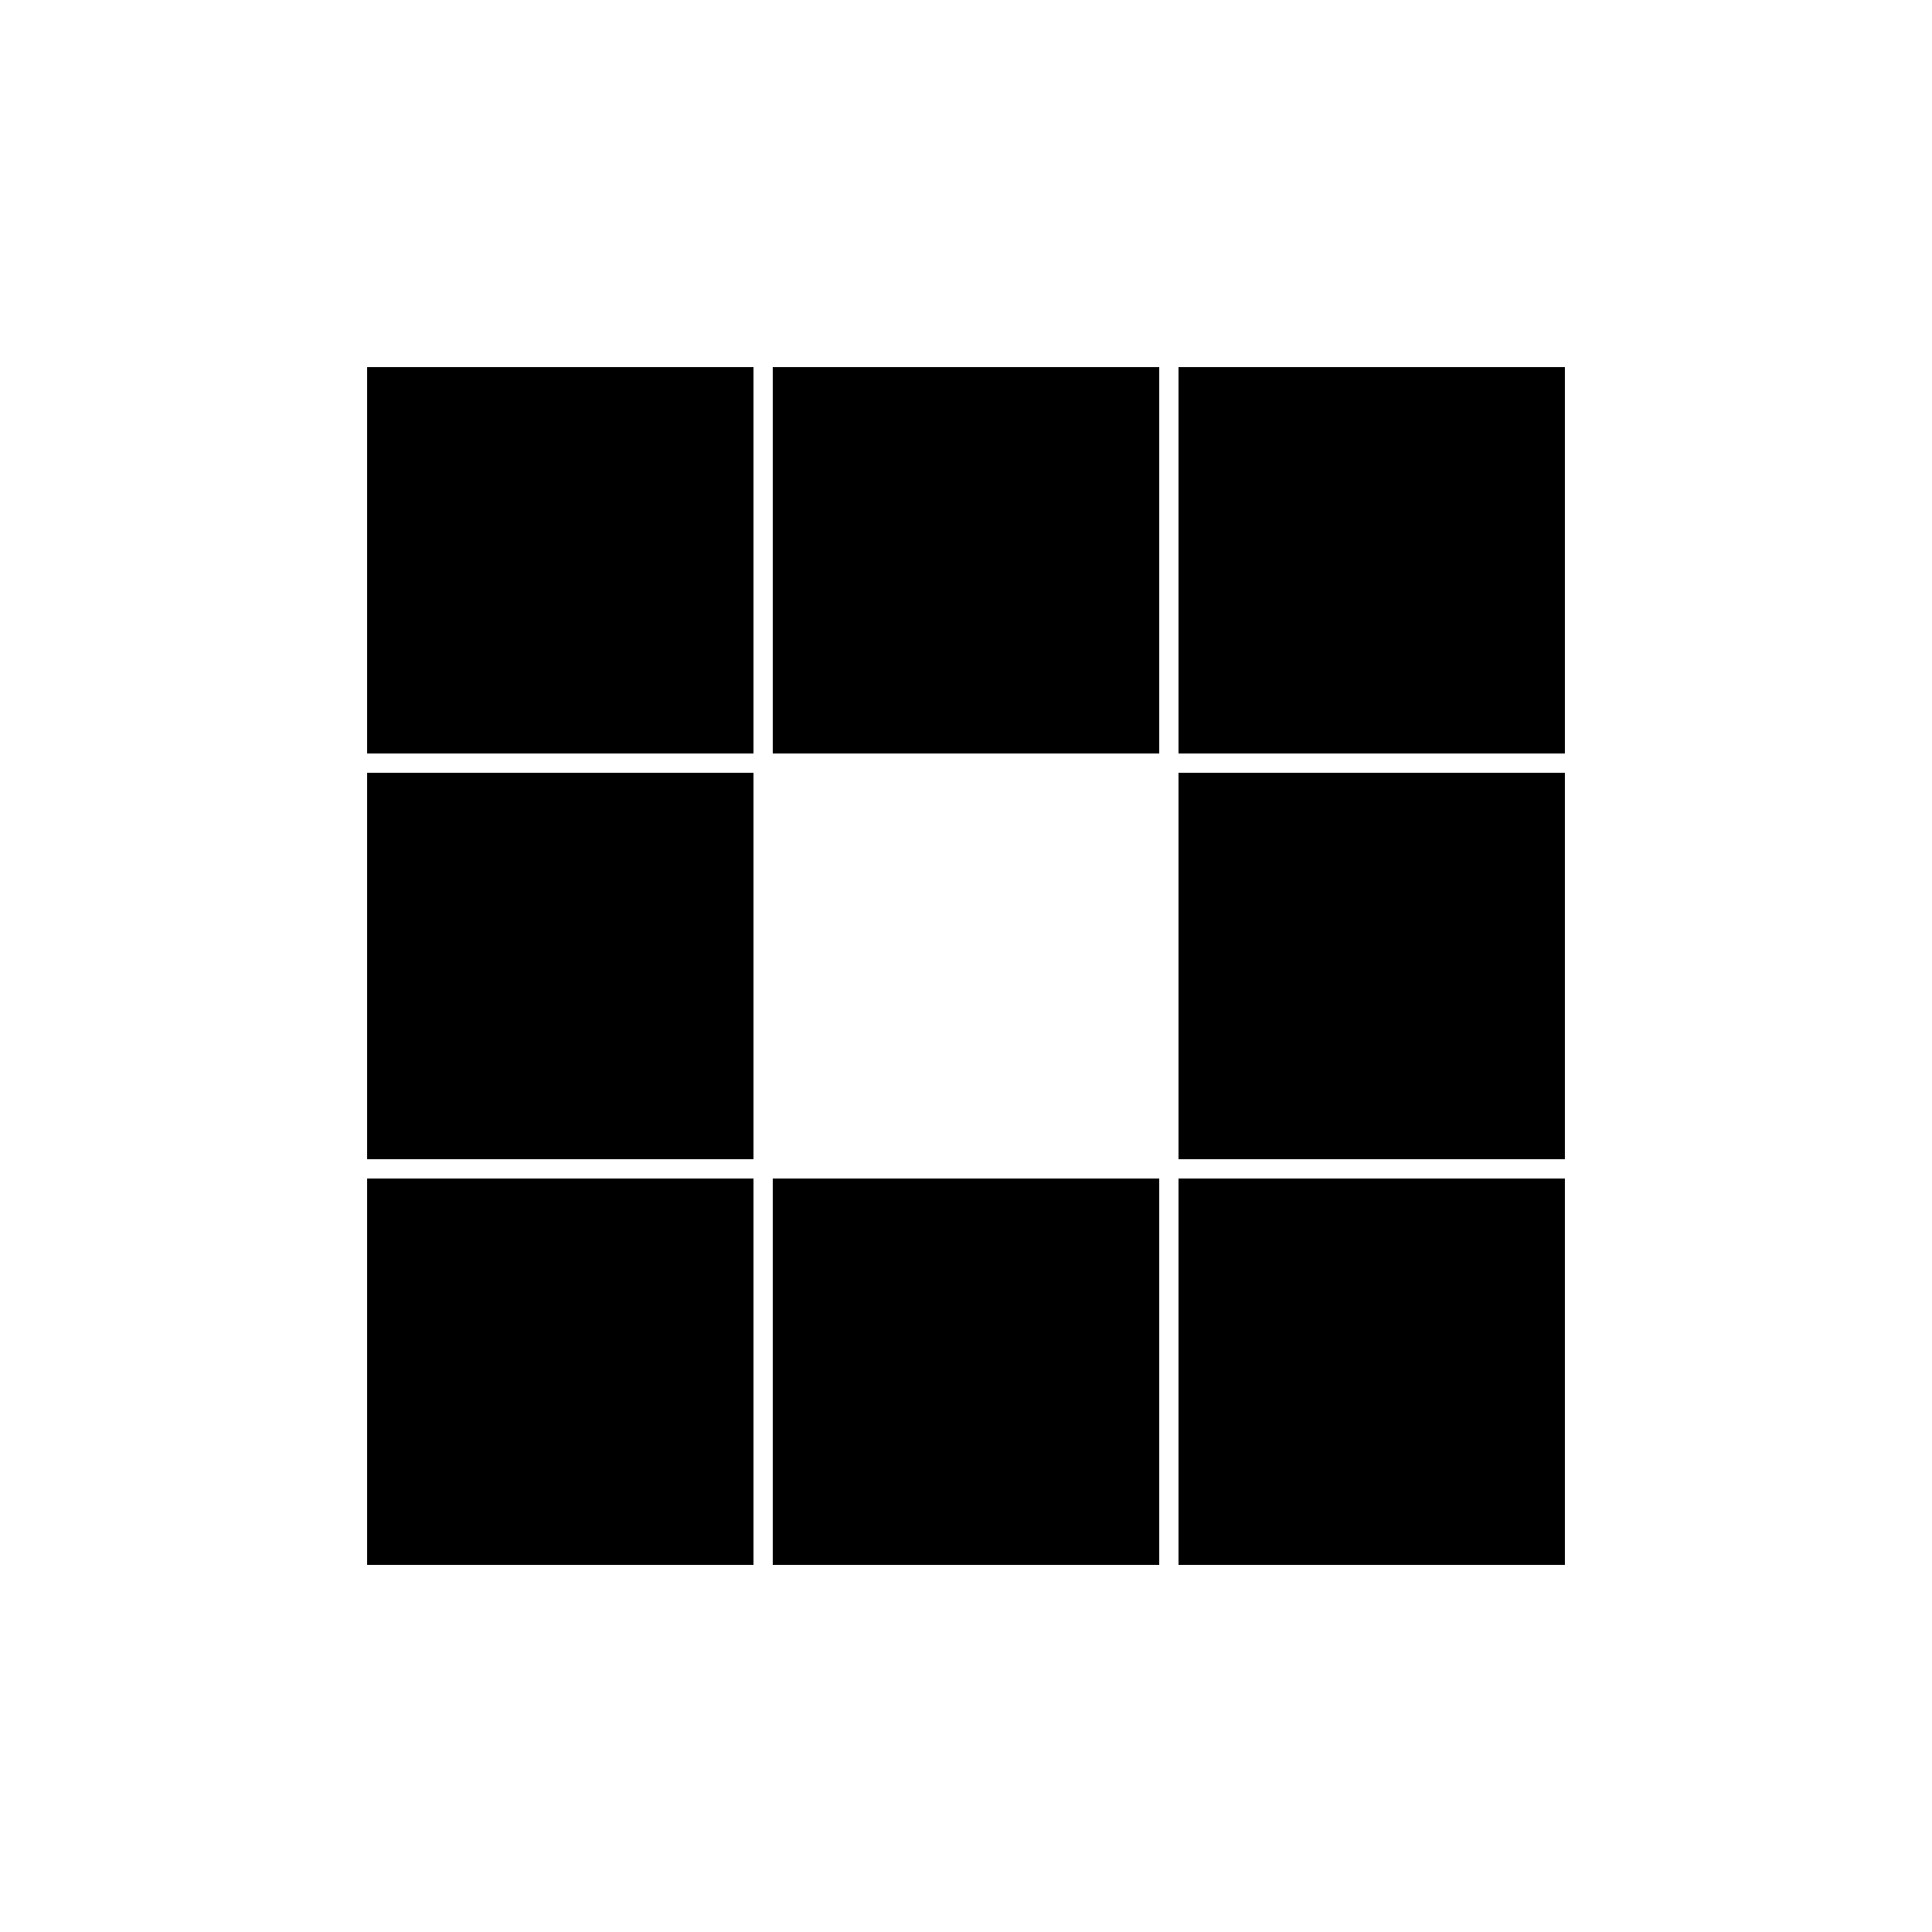
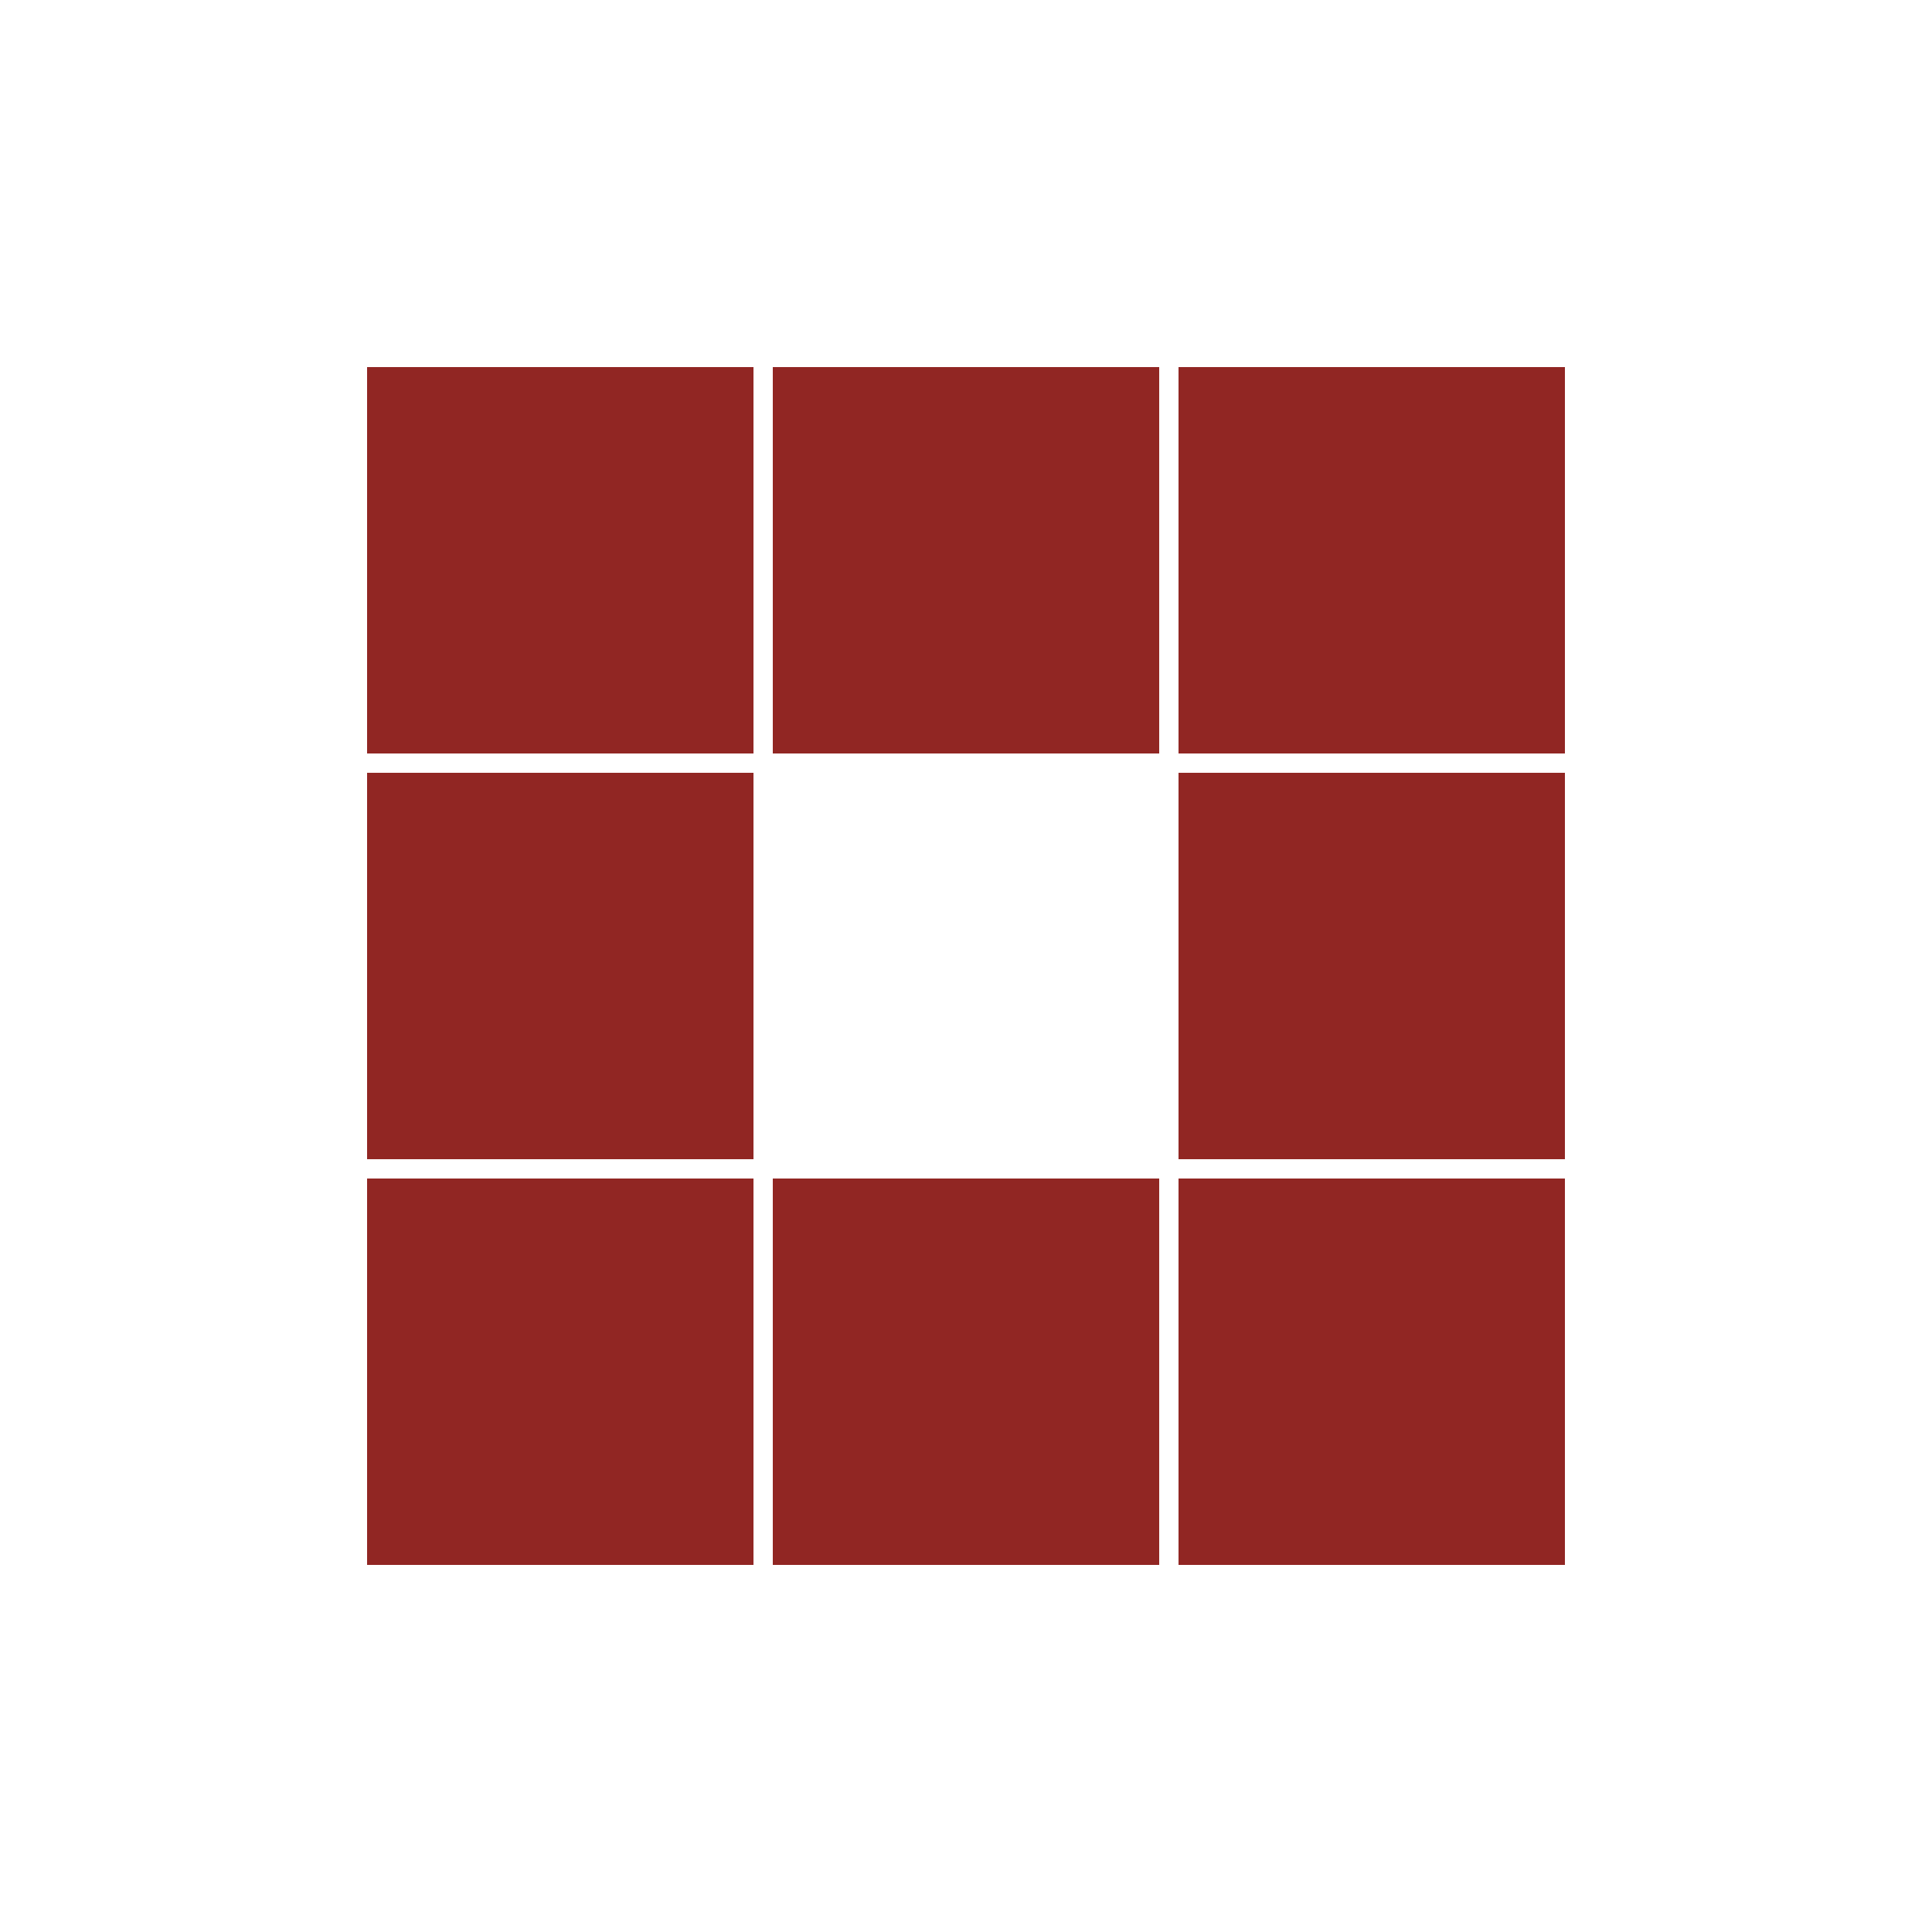
- <svg xmlns="http://www.w3.org/2000/svg" style="margin: auto; background: rgb(255, 255, 255); display: block; shape-rendering: auto;" width="200px" height="200px" viewBox="0 0 100 100" preserveAspectRatio="xMidYMid">
-   <rect x="19" y="19" width="20" height="20" fill="#000000">
-     <animate attributeName="fill" values="#b35b00;#000000;#000000" keyTimes="0;0.125;1" dur="1s" repeatCount="indefinite" begin="0s" calcMode="discrete" />
+ <svg xmlns="http://www.w3.org/2000/svg" style="margin: auto; background: rgb(241, 242, 243); display: block; shape-rendering: auto;" width="100px" height="100px" viewBox="0 0 100 100" preserveAspectRatio="xMidYMid">
+   <rect x="19" y="19" width="20" height="20" fill="#912623">
+     <animate attributeName="fill" values="#f0f5f6;#912623;#912623" keyTimes="0;0.125;1" dur="1s" repeatCount="indefinite" begin="0s" calcMode="discrete" />
  </rect>
-   <rect x="40" y="19" width="20" height="20" fill="#000000">
-     <animate attributeName="fill" values="#b35b00;#000000;#000000" keyTimes="0;0.125;1" dur="1s" repeatCount="indefinite" begin="0.125s" calcMode="discrete" />
+   <rect x="40" y="19" width="20" height="20" fill="#912623">
+     <animate attributeName="fill" values="#f0f5f6;#912623;#912623" keyTimes="0;0.125;1" dur="1s" repeatCount="indefinite" begin="0.125s" calcMode="discrete" />
  </rect>
-   <rect x="61" y="19" width="20" height="20" fill="#000000">
-     <animate attributeName="fill" values="#b35b00;#000000;#000000" keyTimes="0;0.125;1" dur="1s" repeatCount="indefinite" begin="0.25s" calcMode="discrete" />
+   <rect x="61" y="19" width="20" height="20" fill="#912623">
+     <animate attributeName="fill" values="#f0f5f6;#912623;#912623" keyTimes="0;0.125;1" dur="1s" repeatCount="indefinite" begin="0.25s" calcMode="discrete" />
  </rect>
-   <rect x="19" y="40" width="20" height="20" fill="#000000">
-     <animate attributeName="fill" values="#b35b00;#000000;#000000" keyTimes="0;0.125;1" dur="1s" repeatCount="indefinite" begin="0.875s" calcMode="discrete" />
+   <rect x="19" y="40" width="20" height="20" fill="#912623">
+     <animate attributeName="fill" values="#f0f5f6;#912623;#912623" keyTimes="0;0.125;1" dur="1s" repeatCount="indefinite" begin="0.875s" calcMode="discrete" />
  </rect>
-   <rect x="61" y="40" width="20" height="20" fill="#000000">
-     <animate attributeName="fill" values="#b35b00;#000000;#000000" keyTimes="0;0.125;1" dur="1s" repeatCount="indefinite" begin="0.375s" calcMode="discrete" />
+   <rect x="61" y="40" width="20" height="20" fill="#912623">
+     <animate attributeName="fill" values="#f0f5f6;#912623;#912623" keyTimes="0;0.125;1" dur="1s" repeatCount="indefinite" begin="0.375s" calcMode="discrete" />
  </rect>
-   <rect x="19" y="61" width="20" height="20" fill="#000000">
-     <animate attributeName="fill" values="#b35b00;#000000;#000000" keyTimes="0;0.125;1" dur="1s" repeatCount="indefinite" begin="0.75s" calcMode="discrete" />
+   <rect x="19" y="61" width="20" height="20" fill="#912623">
+     <animate attributeName="fill" values="#f0f5f6;#912623;#912623" keyTimes="0;0.125;1" dur="1s" repeatCount="indefinite" begin="0.75s" calcMode="discrete" />
  </rect>
-   <rect x="40" y="61" width="20" height="20" fill="#000000">
-     <animate attributeName="fill" values="#b35b00;#000000;#000000" keyTimes="0;0.125;1" dur="1s" repeatCount="indefinite" begin="0.625s" calcMode="discrete" />
+   <rect x="40" y="61" width="20" height="20" fill="#912623">
+     <animate attributeName="fill" values="#f0f5f6;#912623;#912623" keyTimes="0;0.125;1" dur="1s" repeatCount="indefinite" begin="0.625s" calcMode="discrete" />
  </rect>
-   <rect x="61" y="61" width="20" height="20" fill="#000000">
-     <animate attributeName="fill" values="#b35b00;#000000;#000000" keyTimes="0;0.125;1" dur="1s" repeatCount="indefinite" begin="0.5s" calcMode="discrete" />
+   <rect x="61" y="61" width="20" height="20" fill="#912623">
+     <animate attributeName="fill" values="#f0f5f6;#912623;#912623" keyTimes="0;0.125;1" dur="1s" repeatCount="indefinite" begin="0.5s" calcMode="discrete" />
  </rect>
</svg>
